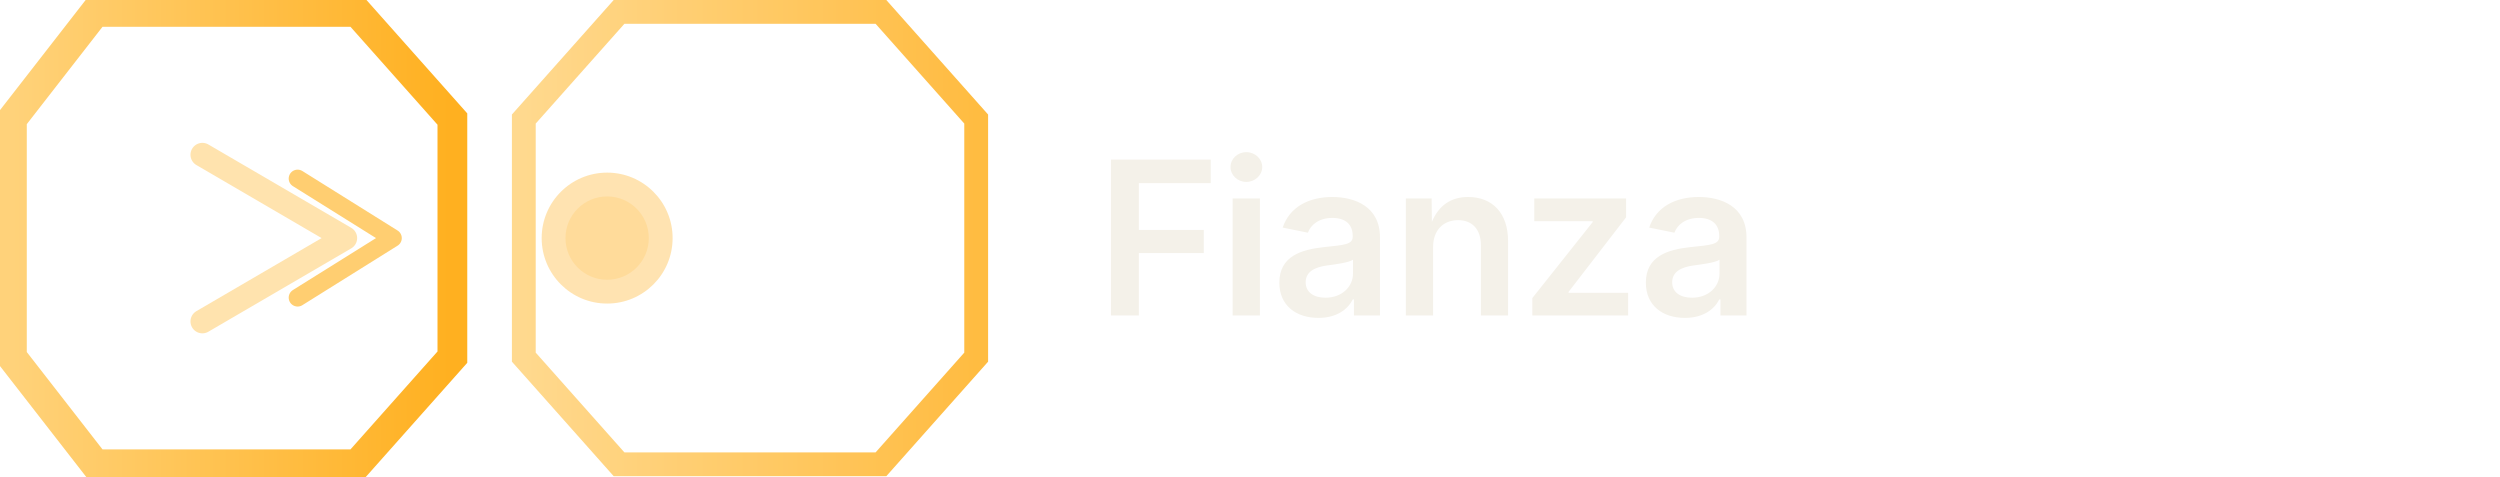
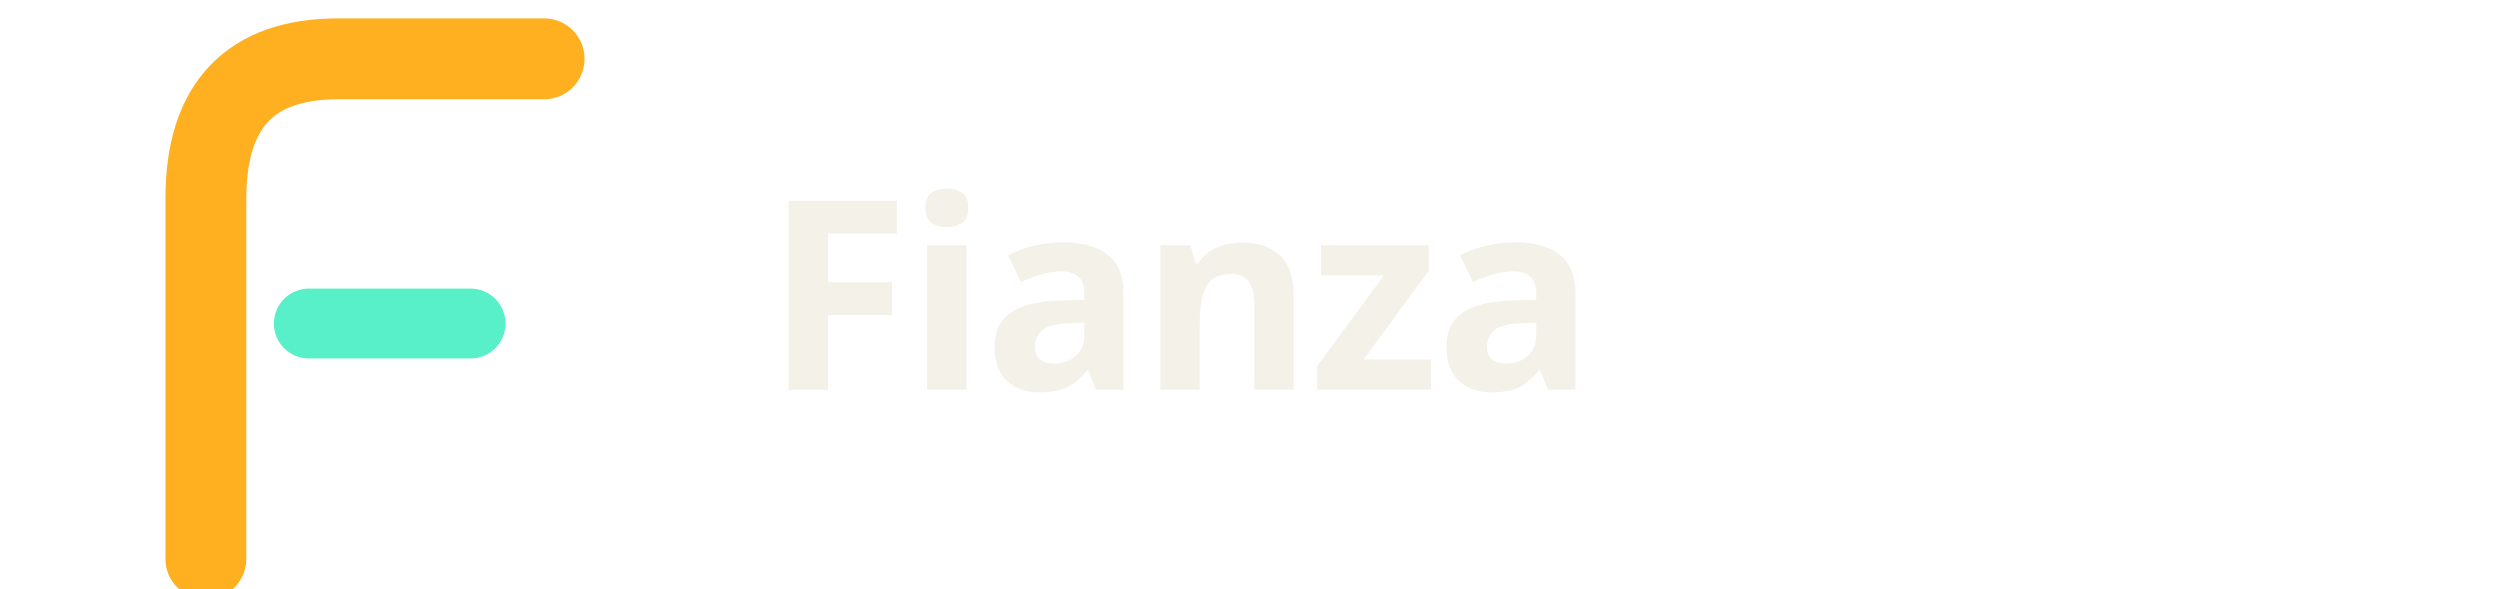
- <svg xmlns="http://www.w3.org/2000/svg" viewBox="0 0 420 80" fill="none">
-   <defs>
-     <linearGradient id="sd" x1="0" y1="0" x2="1" y2="0">
-       <stop offset="0%" stop-color="#FFD27A" />
-       <stop offset="100%" stop-color="#FFB020" />
-     </linearGradient>
-   </defs>
-   <path d="M 104,2 L 148,2 L 164,20 L 164,60 L 148,78 L 104,78 L 88,60 L 88,20 Z" stroke="url(#sd)" stroke-width="4" opacity="0.85" />
-   <path d="M 16,2 L 60,2 L 76,20 L 76,60 L 60,78 L 16,78 L 2,60 L 2,20 Z" stroke="url(#sd)" stroke-width="5" />
-   <path d="M 34,26 L 58,40 L 34,54" stroke="#FFE3AE" stroke-width="4" stroke-linecap="round" stroke-linejoin="round" />
-   <path d="M 50,30 L 66,40 L 50,50" stroke="#FFC24D" stroke-width="3" stroke-linecap="round" stroke-linejoin="round" opacity="0.8" />
-   <circle cx="102" cy="40" r="7" fill="#FFF3DC" />
-   <circle cx="102" cy="40" r="11" fill="#FFB020" opacity="0.35" />
-   <text x="184" y="53" font-family="Inter, system-ui, sans-serif" font-size="36" font-weight="600" fill="#F4F1E9" letter-spacing="-0.5">Fianza</text>
+ <svg xmlns="http://www.w3.org/2000/svg" viewBox="0 0 340 80" fill="none">
+   <path d="M28 76 L28 27 Q28 8 46 8 L74 8" stroke="#FFB020" stroke-width="11" stroke-linecap="round" stroke-linejoin="round" />
+   <path d="M42 44 L64 44" stroke="#58F0C8" stroke-width="9.5" stroke-linecap="round" />
+   <text x="104" y="53" font-family="'Space Grotesk', system-ui, sans-serif" font-size="36" font-weight="600" fill="#F4F1E9" letter-spacing="-0.5">Fianza</text>
</svg>
